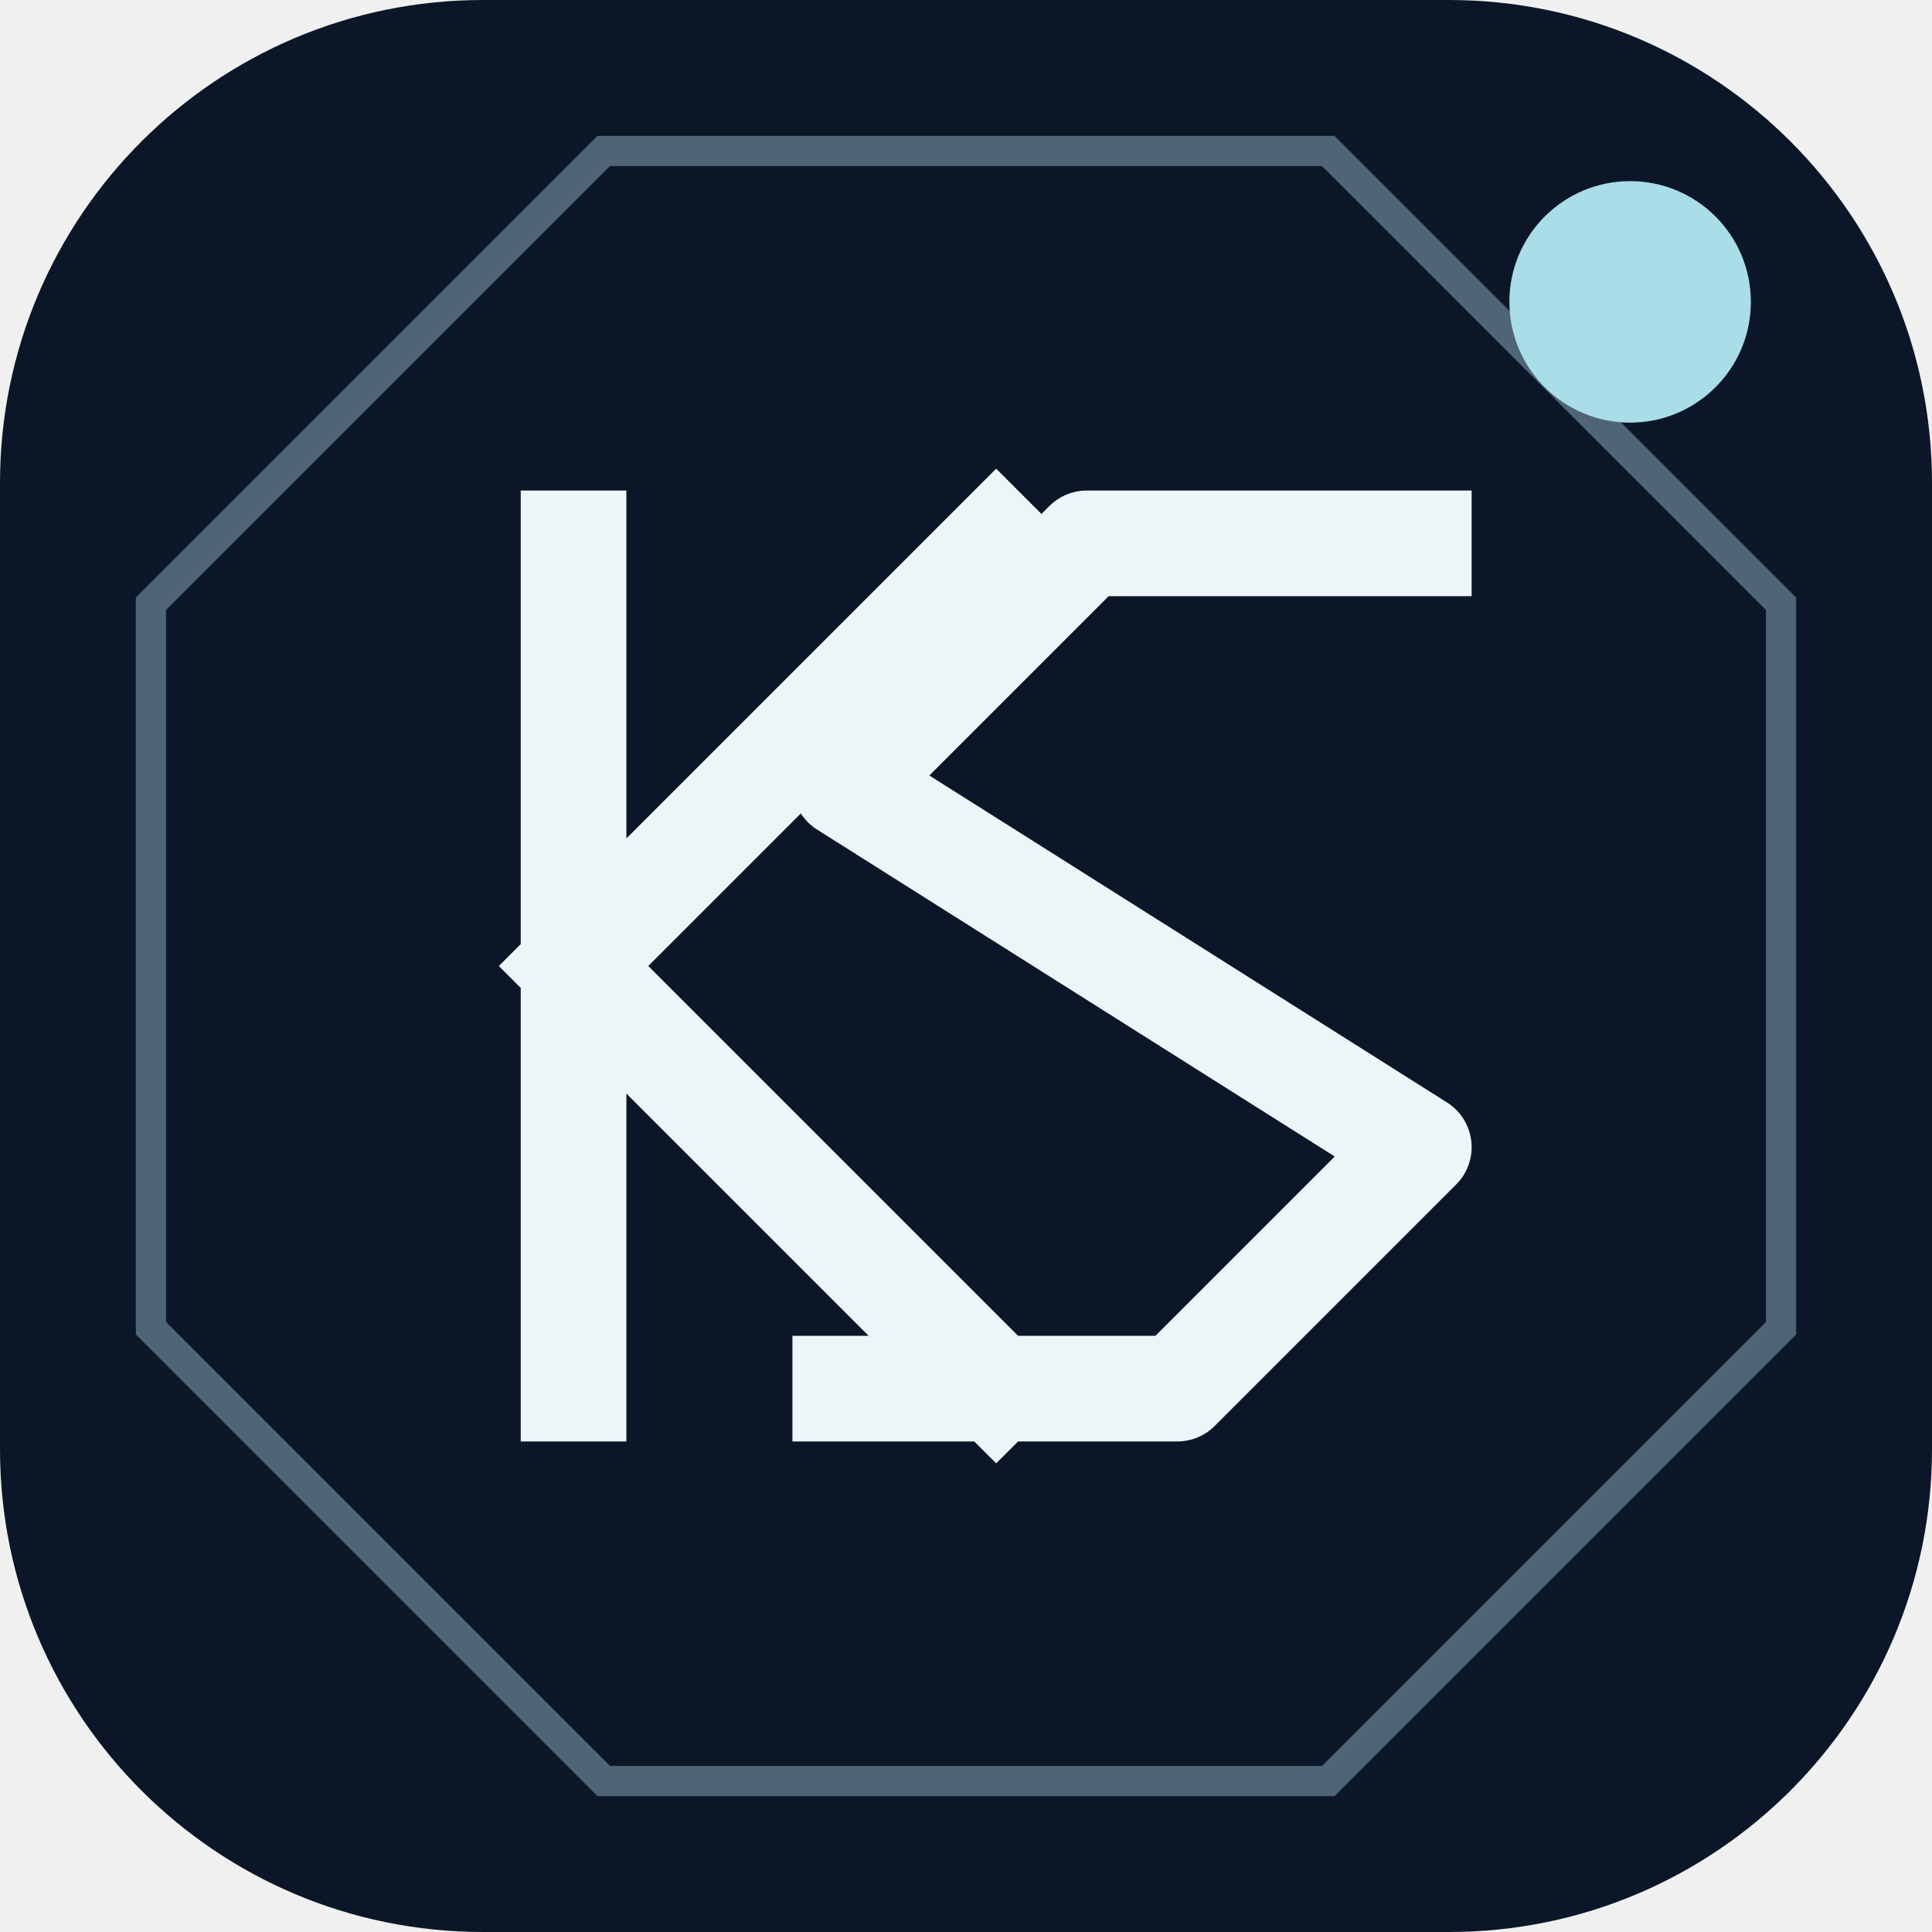
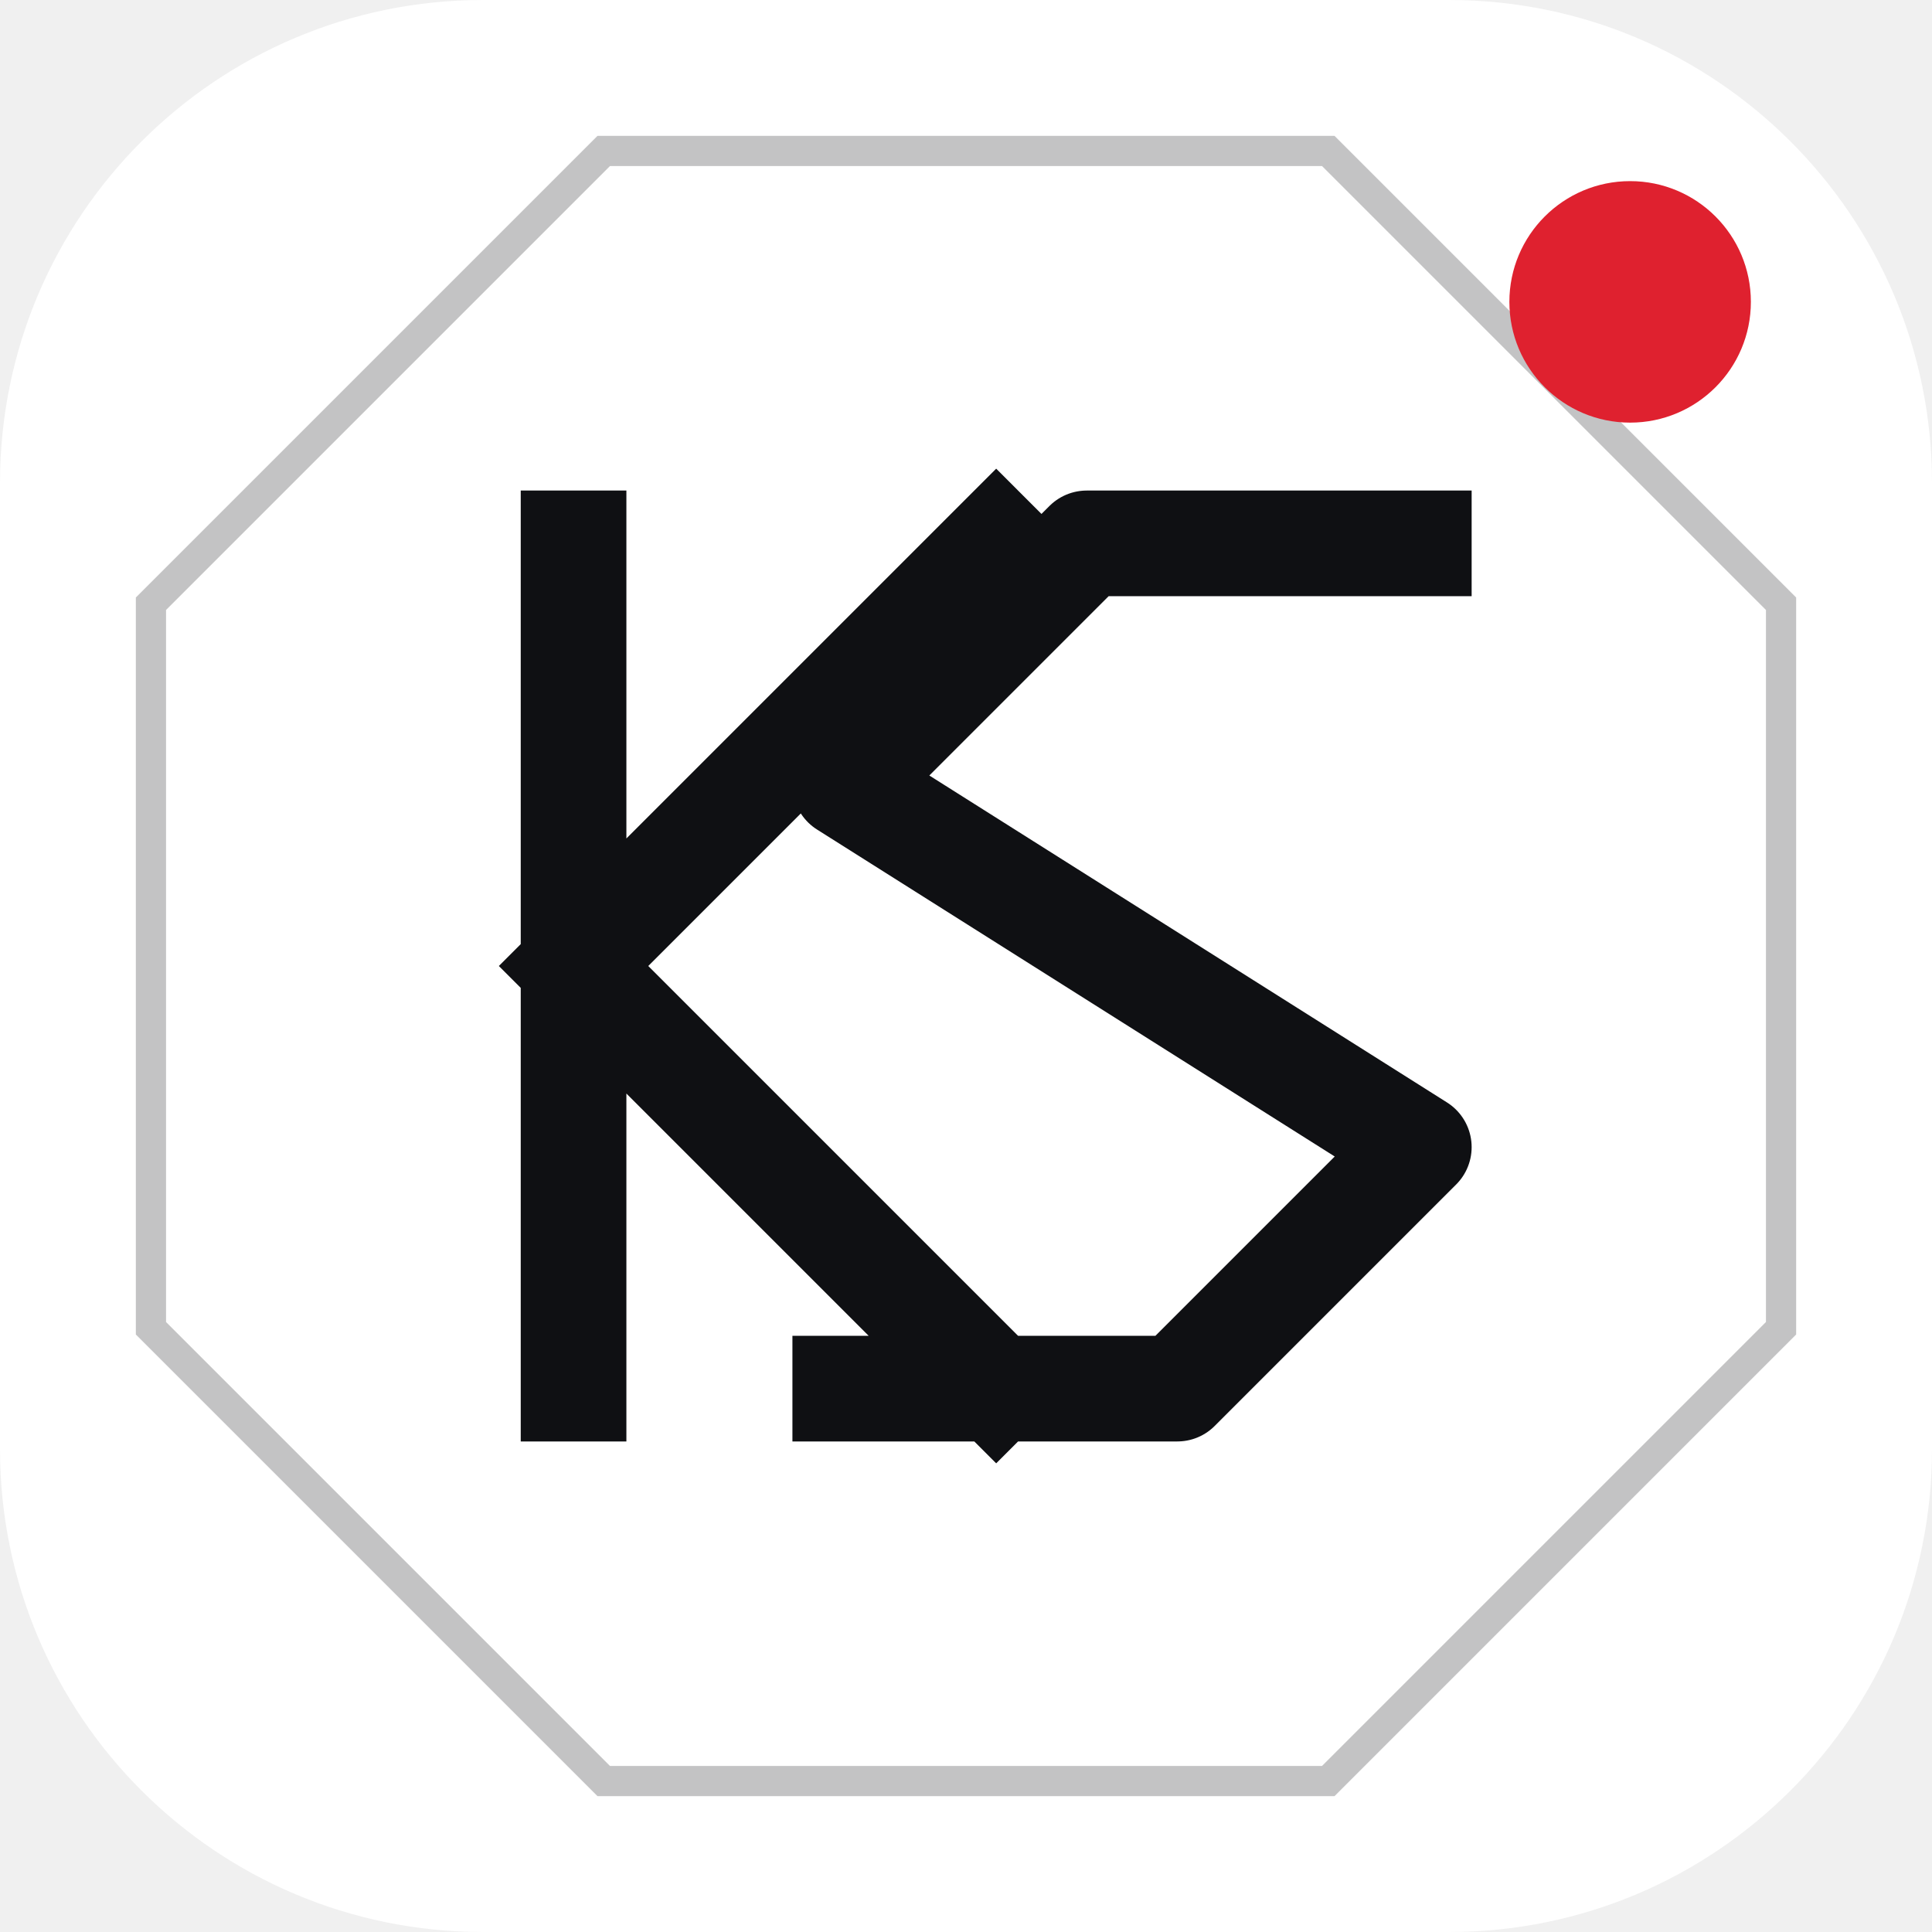
<svg xmlns="http://www.w3.org/2000/svg" viewBox="0 0 64 64" fill="none">
-   <rect width="64" height="64" rx="16" fill="#0b1728" />
-   <path d="M44 5H20L5 20v24l15 15h24l15-15V20L44 5Z" stroke="#b5d7e7" opacity=".4" />
-   <path d="M19 18v28m0-14 14-14m-14 14 14 14m14-28H36l-8 8 19 12-8 8H28" stroke="#eef5f8" stroke-width="3.5" stroke-linecap="square" stroke-linejoin="round" />
-   <circle cx="54" cy="10" r="4" fill="#a9dde7" />
+   <rect width="64" height="64" rx="16" fill="#ffffff" />
+   <path d="M44 5H20L5 20v24l15 15h24l15-15V20L44 5Z" stroke="#0f1013" opacity=".25" />
+   <path d="M19 18v28m0-14 14-14m-14 14 14 14m14-28H36l-8 8 19 12-8 8H28" stroke="#0f1013" stroke-width="3.5" stroke-linecap="square" stroke-linejoin="round" />
+   <circle cx="54" cy="10" r="4" fill="#df212f" />
</svg>
